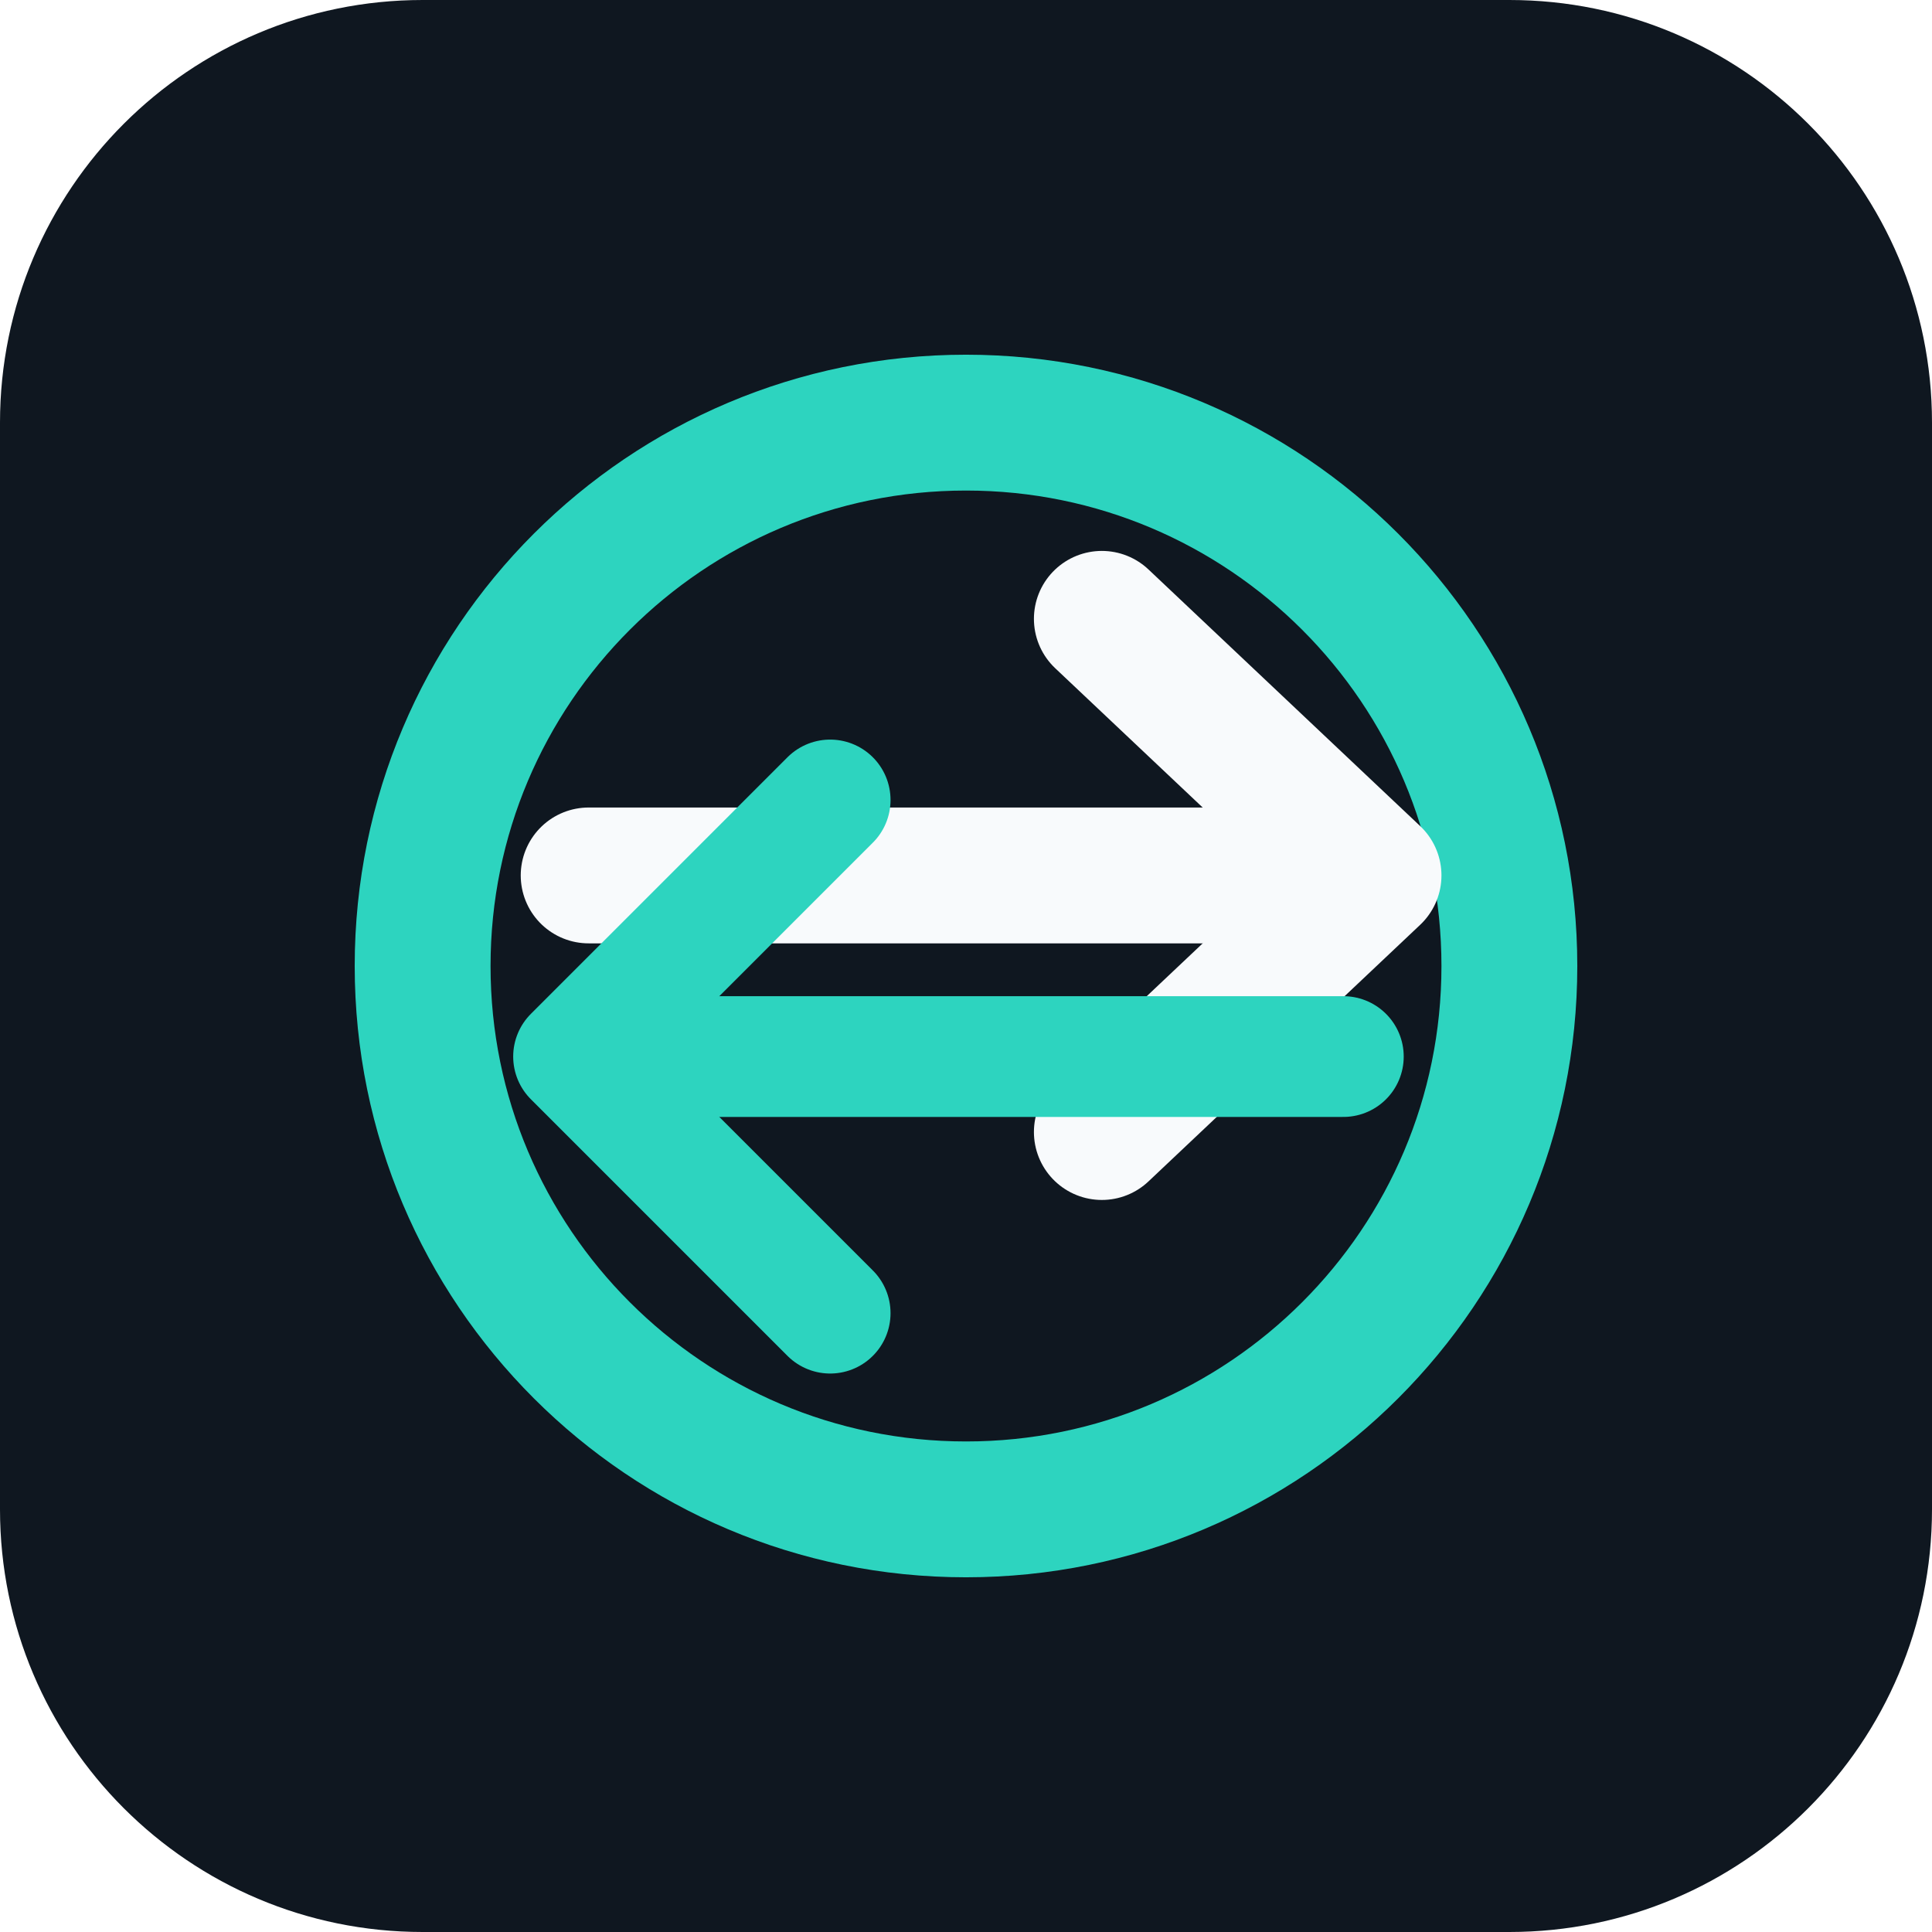
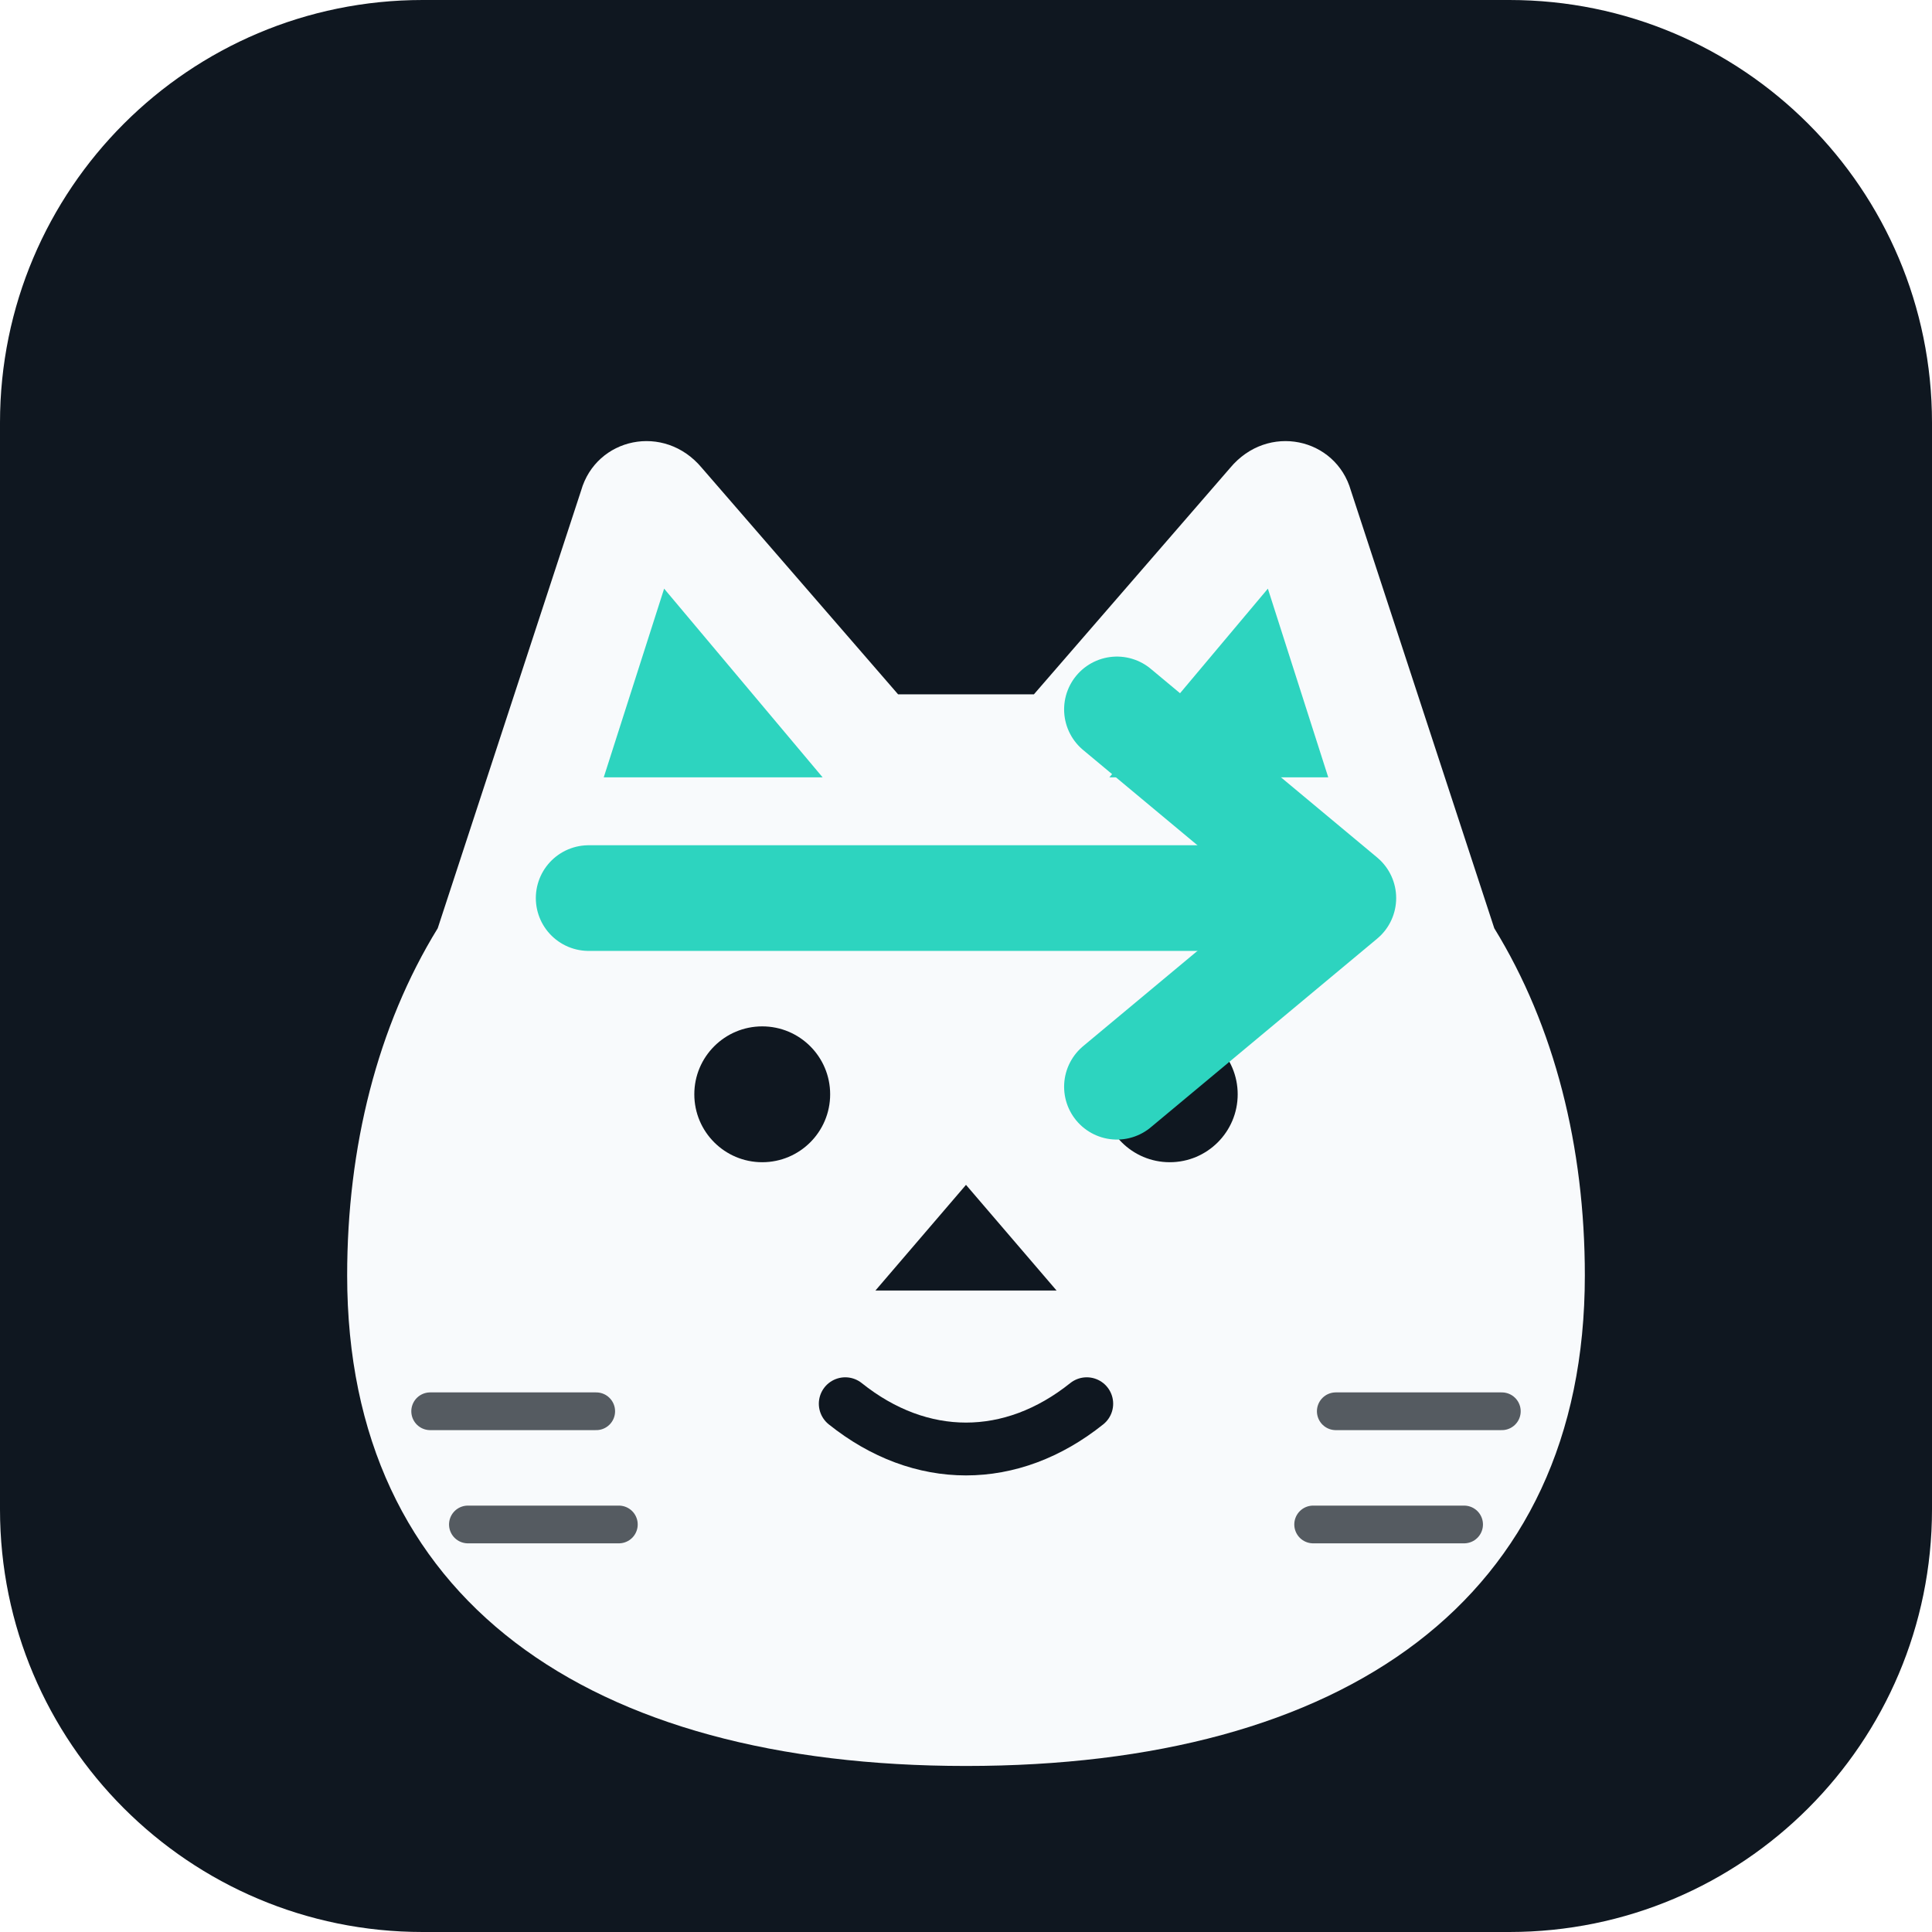
<svg xmlns="http://www.w3.org/2000/svg" viewBox="0 0 256 256" role="img" aria-labelledby="title desc">
  <rect width="256" height="256" rx="56" fill="#0f1720" />
-   <circle cx="128" cy="128" r="72" fill="none" stroke="#2dd4bf" stroke-width="18" />
-   <path d="M78 116h94" fill="none" stroke="#f8fafc" stroke-width="18" stroke-linecap="round" />
-   <path d="m146 82 36 34-36 34" fill="none" stroke="#f8fafc" stroke-width="18" stroke-linecap="round" stroke-linejoin="round" />
-   <path d="M178 140H84" fill="none" stroke="#2dd4bf" stroke-width="16" stroke-linecap="round" />
-   <path d="m110 106-34 34 34 34" fill="none" stroke="#2dd4bf" stroke-width="16" stroke-linecap="round" stroke-linejoin="round" />
+   <path d="M58 123 77 65c2-7 11-9 16-3l26 30h18l26-30c5-6 14-4 16 3l19 58c8 13 12 29 12 46 0 43-32 65-82 65s-82-22-82-65c0-17 4-33 12-46Z" fill="#f8fafc" />
+   <path d="M80 103 88 78l21 25H80Zm67 0 21-25 8 25h-29Z" fill="#2dd4bf" />
+   <circle cx="101" cy="145" r="9" fill="#0f1720" />
+   <circle cx="155" cy="145" r="9" fill="#0f1720" />
+   <path d="M128 157 116 171h24l-12-14Z" fill="#0f1720" />
+   <path d="M112 186c10 8 22 8 32 0" fill="none" stroke="#0f1720" stroke-width="7" stroke-linecap="round" />
+   <path d="M79 187H57m120 0h22M82 202H62m112 0h20" fill="none" stroke="#0f1720" stroke-width="5" stroke-linecap="round" opacity=".7" />
+   <path d="M78 119h94" fill="none" stroke="#2dd4bf" stroke-width="14" stroke-linecap="round" />
+   <path d="m148 94 30 25-30 25" fill="none" stroke="#2dd4bf" stroke-width="14" stroke-linecap="round" stroke-linejoin="round" />
</svg>
